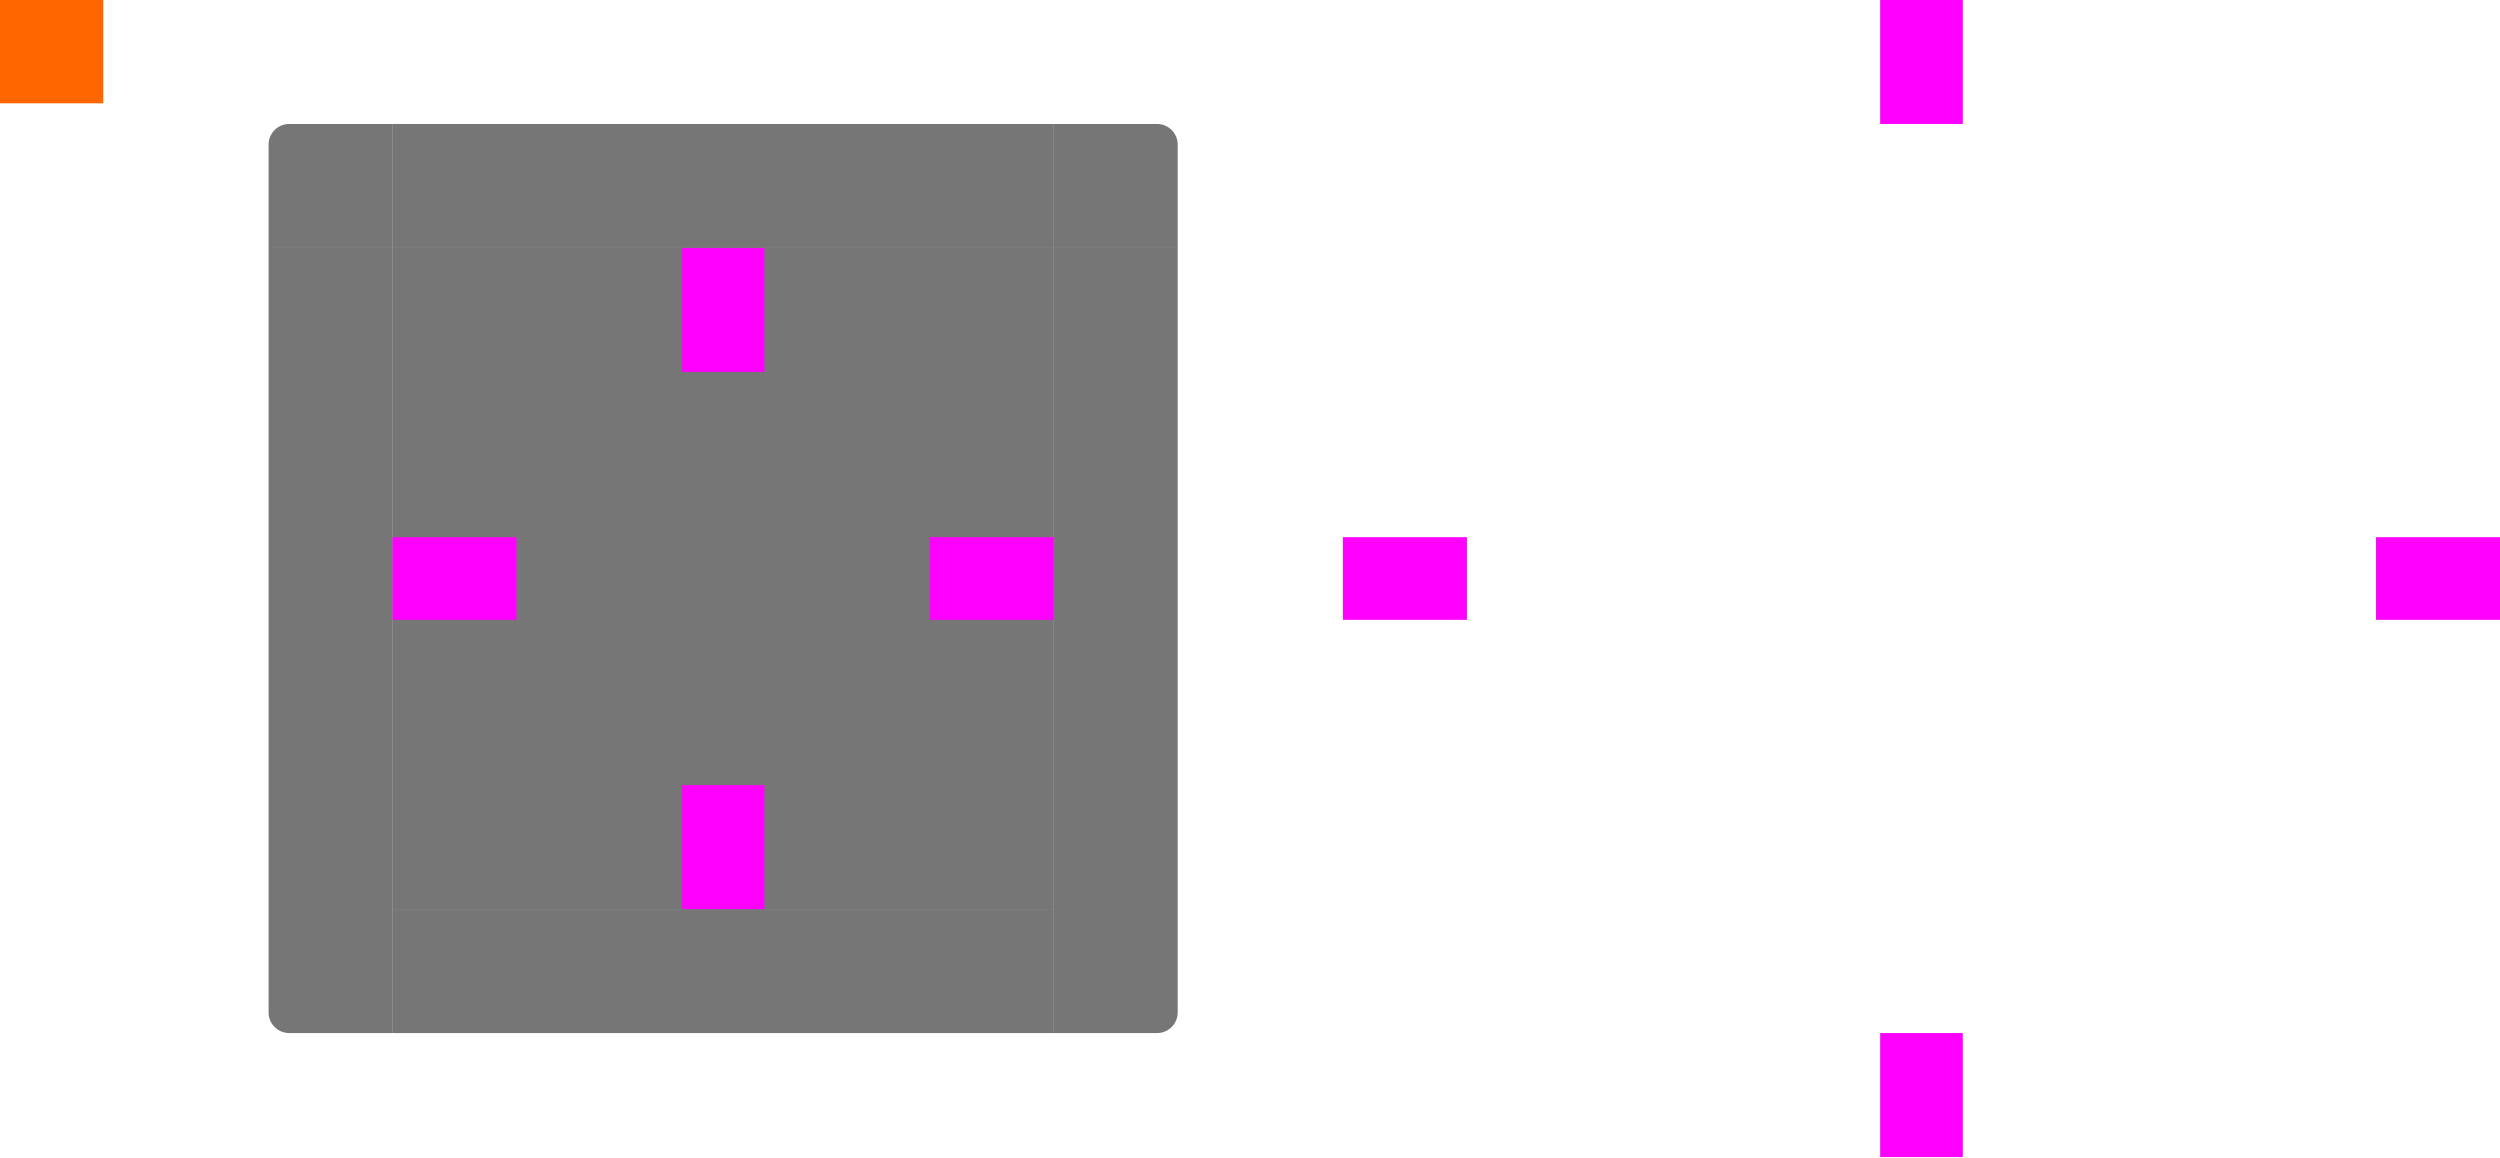
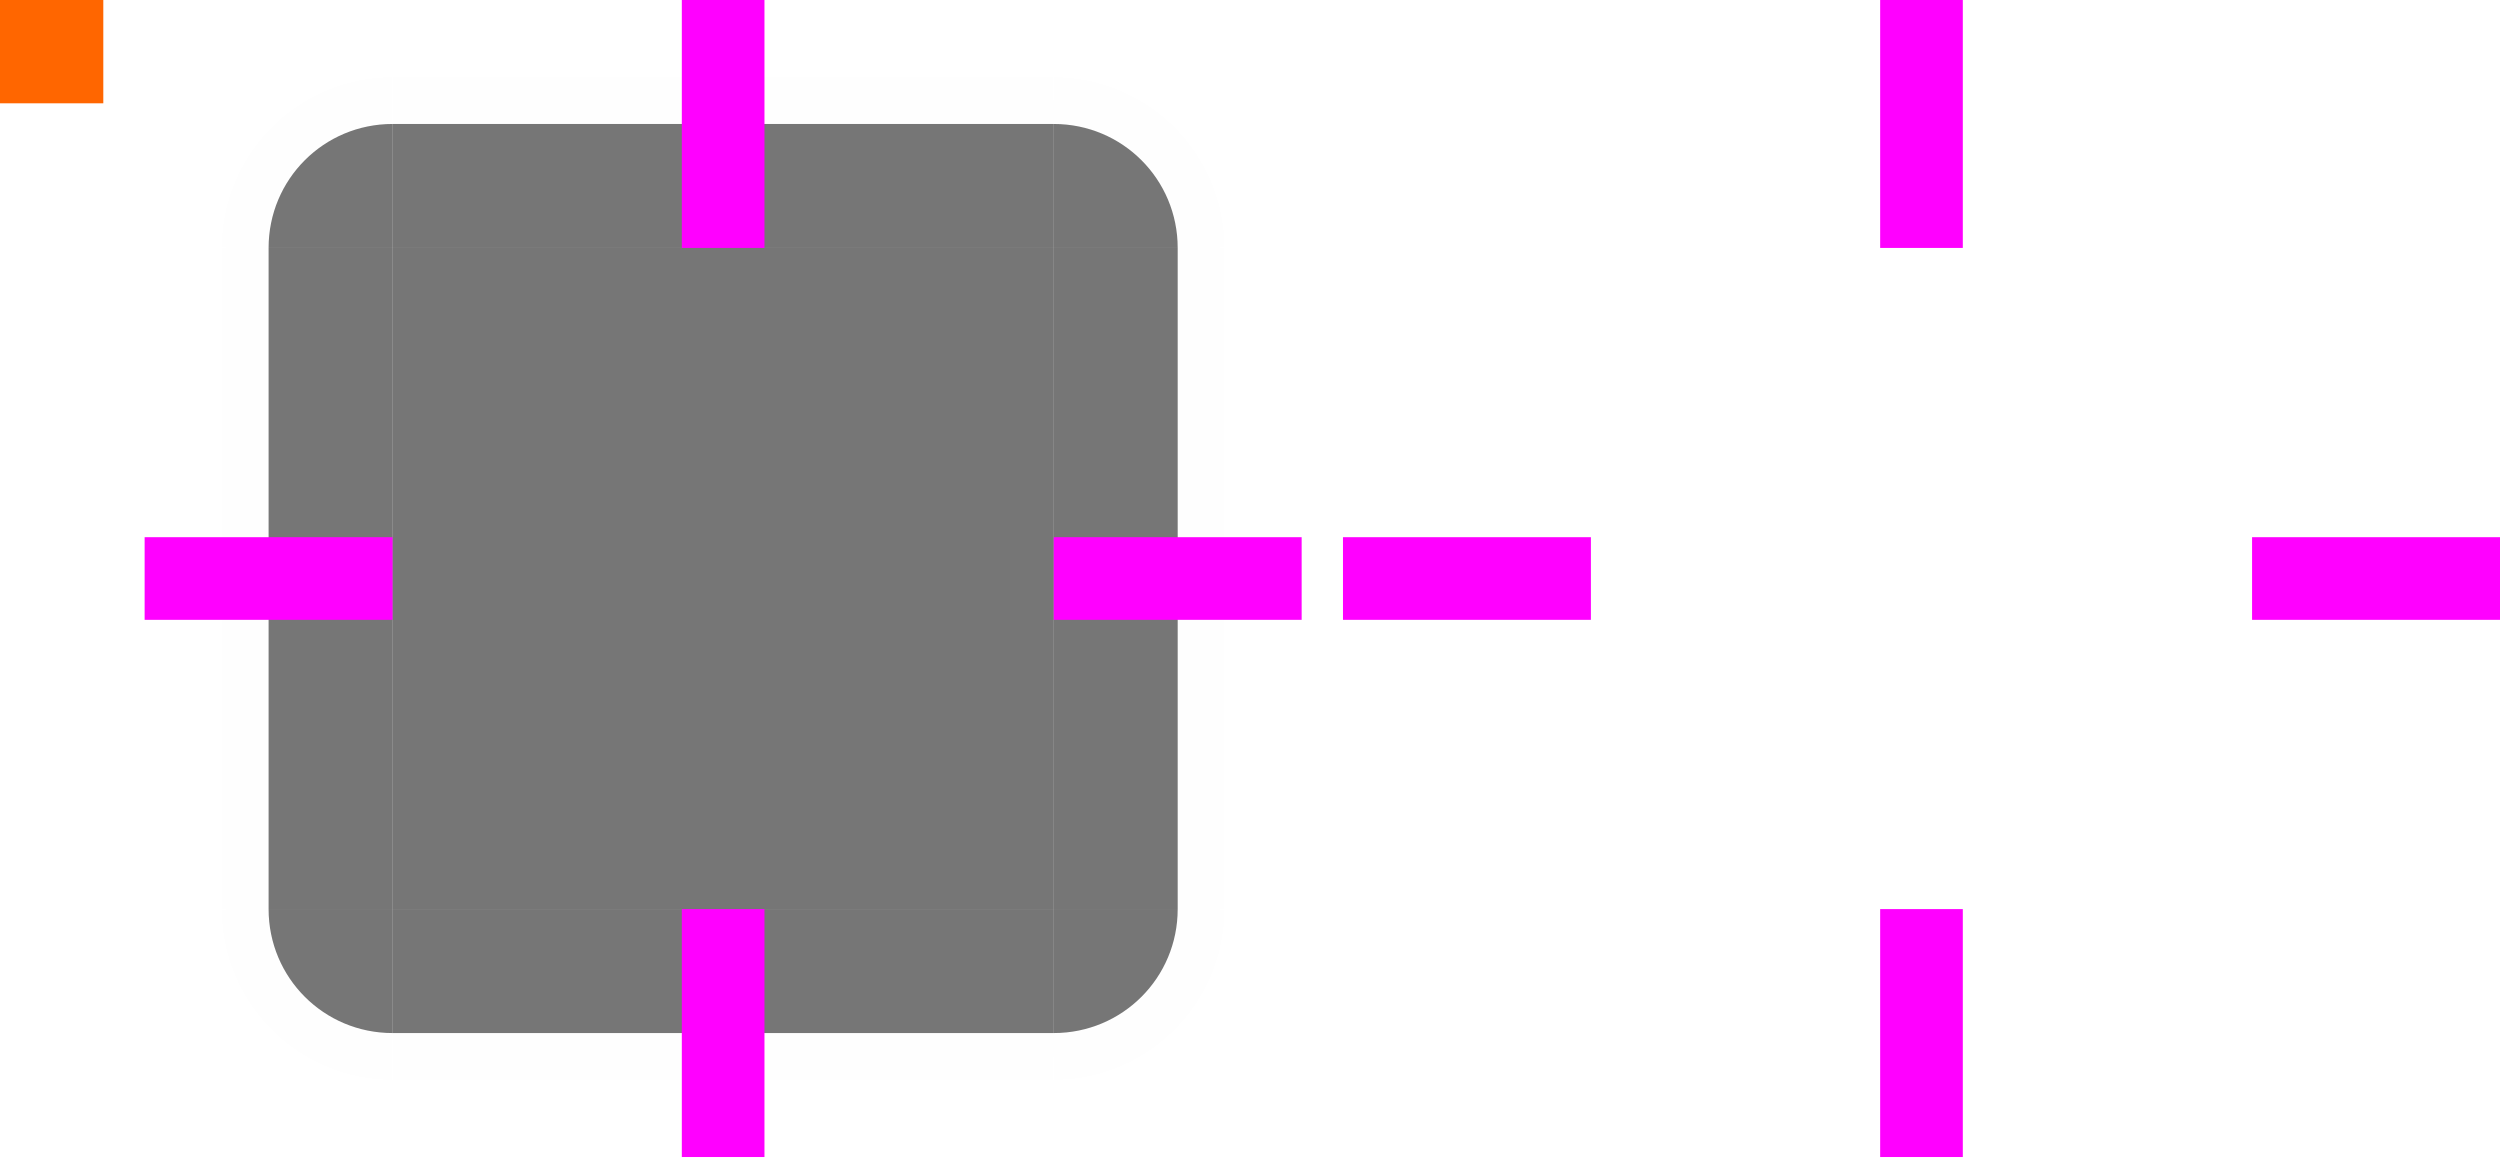
<svg xmlns="http://www.w3.org/2000/svg" xmlns:xlink="http://www.w3.org/1999/xlink" width="121" height="56" version="1.1" viewBox="0 0 121 56" id="svg177">
  <defs id="defs30">
    <linearGradient id="a">
      <stop offset="0" id="stop2" />
      <stop stop-opacity="0" offset="1" id="stop4" />
    </linearGradient>
    <linearGradient id="q" x1="-912.36" x2="-909.36" y1="-35" y2="-35" gradientUnits="userSpaceOnUse" xlink:href="#a" />
    <linearGradient id="p" x1="15" x2="12" y1="10" y2="10" gradientUnits="userSpaceOnUse" xlink:href="#a" />
    <radialGradient id="e" cx="23.7" cy="912.47" r="6" gradientTransform="matrix(4.3054e-7,-0.33333,0.33333,4.3054e-7,-232.16,14.9)" gradientUnits="userSpaceOnUse" xlink:href="#a" />
    <linearGradient id="o" x1="16" x2="16" y1="8" y2="5" gradientTransform="translate(58)" gradientUnits="userSpaceOnUse" xlink:href="#a" />
    <linearGradient id="n" x1="55" x2="58" y1="10" y2="10" gradientUnits="userSpaceOnUse" xlink:href="#a" />
    <radialGradient id="d" cx="55.393" cy="910.26" r="6" gradientTransform="matrix(0.33333,2.4113e-6,-2.4113e-6,0.33333,95.538,-296.42)" gradientUnits="userSpaceOnUse">
      <stop stop-opacity=".6" offset="0" id="stop12" />
      <stop stop-opacity="0" offset="1" id="stop14" />
    </radialGradient>
    <linearGradient id="m" x1="53" x2="53" y1="8" y2="5" gradientTransform="translate(58)" gradientUnits="userSpaceOnUse" xlink:href="#a" />
    <linearGradient id="l" x1="952.36" x2="955.36" y1="-35" y2="-35" gradientUnits="userSpaceOnUse" xlink:href="#a" />
    <linearGradient id="k" x1="19" x2="19" y1="48" y2="51" gradientTransform="translate(58)" gradientUnits="userSpaceOnUse" xlink:href="#a" />
    <radialGradient id="c" cx="9.143" cy="948.86" r="6" gradientTransform="matrix(-0.33333,-1.5267e-6,1.5267e-6,-0.33333,75.046,365.29)" gradientUnits="userSpaceOnUse" xlink:href="#a" />
    <linearGradient id="j" x1="15" x2="12" y1="46" y2="46" gradientUnits="userSpaceOnUse" xlink:href="#a" />
    <linearGradient id="i" x1="53" x2="53" y1="48" y2="51" gradientTransform="translate(58)" gradientUnits="userSpaceOnUse" xlink:href="#a" />
    <radialGradient id="b" cx="55.75" cy="943.61" r="6" gradientTransform="matrix(1.0353e-7,0.33333,-0.33333,1.0353e-7,428.54,30.417)" gradientUnits="userSpaceOnUse" xlink:href="#a" />
    <linearGradient id="h" x1="55" x2="58" y1="46" y2="46" gradientUnits="userSpaceOnUse" xlink:href="#a" />
    <linearGradient id="g" x1="-15" x2="-12" y1="932.36" y2="932.36" gradientUnits="userSpaceOnUse" xlink:href="#a" />
    <linearGradient id="f" x1="55" x2="58" y1="932.36" y2="932.36" gradientUnits="userSpaceOnUse" xlink:href="#a" />
    <style id="current-color-scheme" type="text/css">.ColorScheme-Text {
        color:#31363b;
      }
      .ColorScheme-Background {
        color:#eff0f1;
      }
      .ColorScheme-Highlight {
        color:#3daee9;
      }
      .ColorScheme-ViewText {
        color:#31363b;
      }
      .ColorScheme-ViewBackground {
        color:#fcfcfc;
      }
      .ColorScheme-ViewHover {
        color:#93cee9;
      }
      .ColorScheme-ViewFocus{
        color:#3daee9;
      }
      .ColorScheme-ButtonText {
        color:#31363b;
      }
      .ColorScheme-ButtonBackground {
        color:#eff0f1;
      }
      .ColorScheme-ButtonHover {
        color:#93cee9;
      }
      .ColorScheme-ButtonFocus{
        color:#3daee9;
      }</style>
    <style type="text/css" id="style28">.ColorScheme-Text {
        color:#31363b;
      }
      .ColorScheme-Background {
        color:#eff0f1;
      }
      .ColorScheme-Highlight {
        color:#3daee9;
      }
      .ColorScheme-ViewText {
        color:#31363b;
      }
      .ColorScheme-ViewBackground {
        color:#fcfcfc;
      }
      .ColorScheme-ViewHover {
        color:#93cee9;
      }
      .ColorScheme-ViewFocus{
        color:#3daee9;
      }
      .ColorScheme-ButtonText {
        color:#31363b;
      }
      .ColorScheme-ButtonBackground {
        color:#eff0f1;
      }
      .ColorScheme-ButtonHover {
        color:#93cee9;
      }
      .ColorScheme-ButtonFocus{
        color:#3daee9;
      }</style>
+     <linearGradient xlink:href="#a" id="linearGradient1037" gradientUnits="userSpaceOnUse" x1="-916.36" y1="-35" x2="-905.36" y2="-35" />
+     <radialGradient xlink:href="#a" id="radialGradient1259" cx="19" cy="12" fx="19" fy="12" r="6" gradientUnits="userSpaceOnUse" gradientTransform="matrix(2.5e-7,-1.833333,1.833333,2.4999999e-7,-3.000005,46.83333)" />
+     <linearGradient xlink:href="#a" id="linearGradient1043" gradientUnits="userSpaceOnUse" x1="948.36" y1="-35" x2="959.36" y2="-35" />
+     <linearGradient xlink:href="#a" id="linearGradient1045" gradientUnits="userSpaceOnUse" x1="-19" y1="932.36" x2="-8" y2="932.36" />
+     <linearGradient xlink:href="#a" id="linearGradient1047" gradientUnits="userSpaceOnUse" x1="51" y1="932.36" x2="62" y2="932.36" />
+     <radialGradient xlink:href="#a" id="radialGradient985" cx="19" cy="12" fx="19" fy="12" r="6" gradientUnits="userSpaceOnUse" gradientTransform="matrix(2.5e-7,-1.833333,1.833333,2.4999999e-7,-3.000005,46.83333)" />
+     <radialGradient xlink:href="#a" id="radialGradient993" cx="19" cy="12" fx="19" fy="12" r="6" gradientUnits="userSpaceOnUse" gradientTransform="matrix(2.5e-7,-1.833333,1.833333,2.4999999e-7,-3.000005,46.83333)" />
+     <radialGradient xlink:href="#a" id="radialGradient1001" cx="19" cy="12" fx="19" fy="12" r="6" gradientUnits="userSpaceOnUse" gradientTransform="matrix(2.5e-7,-1.833333,1.833333,2.4999999e-7,-3.000005,46.83333)" />
+     <radialGradient xlink:href="#a" id="radialGradient1009" cx="19" cy="12" fx="19" fy="12" r="6" gradientUnits="userSpaceOnUse" gradientTransform="matrix(2.5e-7,-1.833333,1.833333,2.4999999e-7,-3.000005,46.83333)" />
+     <radialGradient xlink:href="#a" id="radialGradient1321" gradientUnits="userSpaceOnUse" gradientTransform="matrix(-3.5113632e-7,-1.833333,1.833333,-3.5113629e-7,55.00006,153.1667)" cx="77" cy="12" fx="77" fy="12" r="6" />
+     <radialGradient xlink:href="#a" id="radialGradient1024" gradientUnits="userSpaceOnUse" gradientTransform="matrix(-3.5113632e-7,-1.833333,1.833333,-3.5113629e-7,55.00006,153.1667)" cx="77" cy="12" fx="77" fy="12" r="6" />
+     <radialGradient xlink:href="#a" id="radialGradient1032" gradientUnits="userSpaceOnUse" gradientTransform="matrix(-3.5113632e-7,-1.833333,1.833333,-3.5113629e-7,55.00006,153.1667)" cx="77" cy="12" fx="77" fy="12" r="6" />
+     <radialGradient xlink:href="#a" id="radialGradient1040" gradientUnits="userSpaceOnUse" gradientTransform="matrix(-3.5113632e-7,-1.833333,1.833333,-3.5113629e-7,55.00006,153.1667)" cx="77" cy="12" fx="77" fy="12" r="6" />
+     <radialGradient xlink:href="#a" id="radialGradient1048" gradientUnits="userSpaceOnUse" gradientTransform="matrix(-3.5113632e-7,-1.833333,1.833333,-3.5113629e-7,55.00006,153.1667)" cx="77" cy="12" fx="77" fy="12" r="6" />
+     <linearGradient xlink:href="#a" id="linearGradient1129" gradientUnits="userSpaceOnUse" x1="-916.36" y1="-35" x2="-905.36" y2="-35" />
+     <radialGradient xlink:href="#a" id="radialGradient1131" gradientUnits="userSpaceOnUse" gradientTransform="matrix(2.5e-7,-1.833333,1.833333,2.4999999e-7,-3.000005,46.83333)" cx="19" cy="12" fx="19" fy="12" r="6" />
+     <linearGradient xlink:href="#a" id="linearGradient1133" gradientUnits="userSpaceOnUse" x1="948.36" y1="-35" x2="959.36" y2="-35" />
+     <linearGradient xlink:href="#a" id="linearGradient1135" gradientUnits="userSpaceOnUse" x1="-19" y1="932.36" x2="-8" y2="932.36" />
+     <linearGradient xlink:href="#a" id="linearGradient1137" gradientUnits="userSpaceOnUse" x1="51" y1="932.36" x2="62" y2="932.36" />
+     <radialGradient xlink:href="#a" id="radialGradient1139" gradientUnits="userSpaceOnUse" gradientTransform="matrix(-3.5113632e-7,-1.833333,1.833333,-3.5113629e-7,55.00006,153.1667)" cx="77" cy="12" fx="77" fy="12" r="6" />
  </defs>
  <rect style="fill:#ff6600" x="0" height="5" width="5" y="-1.4648437e-05" id="hint-tile-center" />
  <g id="top" transform="translate(0,-904.36)">
-     <rect style="color:#eff0f1;opacity:0.6;fill:#1a1a1a" id="rect33" height="32" width="6" y="-51" x="-916.36" transform="matrix(0,-1,-1,0,0,0)" class="ColorScheme-Background" />
+     <rect style="color:#eff0f1;opacity:0.6;fill:#1a1a1a" id="rect42" height="32" width="6" y="-51" x="-916.36" transform="matrix(0,-1,-1,0,0,0)" class="ColorScheme-Background" />
+     <rect style="opacity:0.01;fill:url(#linearGradient1129)" id="rect44" height="32" width="6" y="-51" x="-910.36" transform="matrix(0,-1,-1,0,0,0)" />
  </g>
  <g id="topleft" transform="translate(0,-904.36)">
-     <path style="color:#eff0f1;opacity:0.6;fill:#1a1a1a" id="path36" d="m 14,6 c -0.554,0 -1,0.446 -1,1 v 5 h 6 V 6 Z" transform="translate(0,904.36)" class="ColorScheme-Background" />
-   </g>
-   <g id="topright" transform="translate(0,-904.36)">
-     <path style="color:#eff0f1;opacity:0.6;fill:#1a1a1a" id="path39" d="m 51,6 v 6 h 6 V 7 C 57,6.446 56.554,6 56,6 Z" transform="translate(0,904.36)" class="ColorScheme-Background" />
+     <g style="fill-rule:evenodd" id="g53">
+       <path style="opacity:0.01;fill:url(#radialGradient1131);fill-opacity:1" d="m 7,0 v 12 h 6 C 13,8.676 15.676,6 19,6 V 0 Z" transform="translate(0,904.36)" id="path47" />
+     </g>
+     <path style="color:#eff0f1;opacity:0.6;fill:#1a1a1a" d="m 19,6 c -3.324,0 -6,2.676 -6,6 h 4 1 1 V 11 7 Z" transform="translate(0,904.36)" id="path55" />
  </g>
  <g id="bottom" transform="translate(0,-904.36)">
-     <rect style="color:#eff0f1;opacity:0.6;fill:#1a1a1a" id="rect42" height="32" width="6" y="-51" x="948.36" transform="rotate(90)" class="ColorScheme-Background" />
-   </g>
-   <g id="bottomleft" transform="translate(0,-904.36)">
-     <path style="color:#eff0f1;opacity:0.6;fill:#1a1a1a" id="path45" d="m 19,954.36 v -6 h -6 v 5 c 0,0.554 0.446,1 1,1 z" class="ColorScheme-Background" />
-   </g>
-   <g id="bottomright" transform="translate(0,-904.36)">
-     <path style="color:#eff0f1;opacity:0.6;fill:#1a1a1a" id="path48" d="m 51,954.36 v -6 h 6 v 5 c 0,0.554 -0.446,1 -1,1 z" class="ColorScheme-Background" />
+     <rect style="color:#eff0f1;opacity:0.6;fill:#1a1a1a" id="rect69" height="32" width="6" y="-51" x="948.36" transform="rotate(90)" class="ColorScheme-Background" />
+     <rect style="opacity:0.01;fill:url(#linearGradient1133)" id="rect71" height="32" width="6" y="-51" x="954.36" transform="rotate(90)" />
  </g>
  <g id="left" transform="translate(0,-904.36)">
-     <rect style="color:#eff0f1;opacity:0.6;fill:#1a1a1a" id="rect51" height="32" width="6" y="916.36" x="-19" transform="scale(-1,1)" class="ColorScheme-Background" />
+     <rect style="color:#eff0f1;opacity:0.6;fill:#1a1a1a" id="rect96" height="32" width="6" y="916.36" x="-19" transform="scale(-1,1)" class="ColorScheme-Background" />
+     <rect style="opacity:0.01;fill:url(#linearGradient1135)" id="rect98" height="32" width="6" y="916.36" x="-13" transform="scale(-1,1)" />
  </g>
  <g id="right" transform="translate(0,-904.36)">
-     <rect style="color:#eff0f1;opacity:0.6;fill:#1a1a1a" id="rect54" height="32" width="6" y="916.36" x="51" class="ColorScheme-Background" />
+     <rect style="color:#eff0f1;opacity:0.6;fill:#1a1a1a" id="rect101" height="32" width="6" y="916.36" x="51" class="ColorScheme-Background" />
+     <rect style="opacity:0.01;fill:url(#linearGradient1137)" id="rect103" height="32" width="6" y="916.36" x="57" />
  </g>
  <g id="center" transform="translate(0,-904.36)">
-     <rect style="fill:none" id="rect57" height="32" width="32" y="916.36" x="19" />
-     <rect style="color:#eff0f1;opacity:0.6;fill:#1a1a1a" id="rect59" height="32" width="32" y="916.36" x="19" class="ColorScheme-Background" />
+     <rect style="fill:none" id="rect106" height="32" width="32" y="916.36" x="19" />
+     <rect style="color:#eff0f1;opacity:0.6;fill:#1a1a1a" id="rect108" height="32" width="32" y="916.36" x="19" class="ColorScheme-Background" />
  </g>
-   <g style="fill:#ff00ff" id="g66" transform="translate(0,-904.36)">
-     <rect height="6" width="4" y="916.36" x="33" id="hint-top-margin" />
-     <rect height="6" width="4" y="942.36" x="33" id="hint-bottom-margin" />
-     <rect height="6" width="4" y="-51" x="930.36" transform="rotate(90)" id="hint-right-margin" />
-     <rect height="6" width="4" y="-25" x="930.36" transform="rotate(90)" id="hint-left-margin" />
-   </g>
+   <rect style="fill:#ff00ff" id="hint-top-margin" x="33" y="-1.4648437e-05" width="4" height="12" />
+   <rect style="fill:#ff00ff" id="hint-bottom-margin" x="33" y="44" width="4" height="12" />
+   <rect style="fill:#ff00ff" id="hint-right-margin" transform="rotate(90)" x="26" y="-63" width="4" height="12" />
+   <rect style="fill:#ff00ff" id="hint-left-margin" transform="rotate(90)" x="26" y="-19" width="4" height="12" />
  <g transform="translate(58,-904.36)" id="shadow-top" style="opacity:0">
-     <rect style="fill:none" id="rect68" height="32" width="6" y="-51" x="-916.36" transform="matrix(0,-1,-1,0,0,0)" />
-     <rect style="fill:url(#q)" id="rect70" height="32" width="6" y="-51" x="-910.36" transform="matrix(0,-1,-1,0,0,0)" />
-     <rect style="fill:none" id="rect72" height="32" width="1" y="-51" x="-911.36" transform="matrix(0,-1,-1,0,0,0)" />
-   </g>
-   <g transform="translate(58,-904.36)" id="shadow-topleft" style="opacity:0">
-     <g style="fill-rule:evenodd" id="g81">
-       <path style="fill:url(#p)" id="path75" d="m 7,7 v 5 h 6 V 7 Z" transform="translate(0,904.36)" />
-       <path style="opacity:0.6;fill:url(#e)" id="path77" d="m 65,0 v 7 h 6 V 6 h 1 V 0 Z" transform="translate(-58,904.36)" />
-       <path style="fill:url(#o)" id="path79" d="m 72,0 v 6 h 5 V 0 Z" transform="translate(-58,904.36)" />
-     </g>
-     <g style="fill:none" id="g89">
-       <rect id="rect83" ry="1" height="6" width="6" y="910.36" x="-19" transform="scale(-1,1)" style="" />
-       <rect id="rect85" ry="0" height="6" width="2" y="910.36" x="-19" transform="scale(-1,1)" style="" />
-       <rect id="rect87" height="2" width="5" y="914.36" x="-18" transform="scale(-1,1)" style="" />
-     </g>
-   </g>
-   <g transform="translate(58,-904.36)" id="shadow-topright" style="opacity:0">
-     <g style="fill-rule:evenodd" id="g98">
-       <path style="fill:url(#n)" id="path92" d="m 57,7 v 5 h 6 V 7 Z" transform="translate(0,904.36)" />
-       <path style="fill:url(#d)" id="path94" d="m 114,0 v 6 h 1 v 1 h 6 V 0 Z" transform="translate(-58,904.36)" />
-       <path style="fill:url(#m)" id="path96" d="m 109,0 v 6 h 5 V 0 Z" transform="translate(-58,904.36)" />
-     </g>
-     <g style="fill:none" id="g106">
-       <rect id="rect100" ry="1" height="6" width="6" y="910.36" x="51" style="" />
-       <rect id="rect102" ry="0" height="6" width="2" y="910.36" x="51" style="" />
-       <rect id="rect104" height="2" width="5" y="914.36" x="52" style="" />
-     </g>
+     <rect style="fill:none" id="rect117" height="32" width="6" y="-51" x="-916.36" transform="matrix(0,-1,-1,0,0,0)" />
+     <rect style="opacity:0.35;fill:url(#linearGradient1037)" id="rect119" height="32" width="6" y="-51" x="-910.36" transform="matrix(0,-1,-1,0,0,0)" />
+     <rect style="fill:none" id="rect121" height="32" width="1" y="-51" x="-911.36" transform="matrix(0,-1,-1,0,0,0)" />
  </g>
  <g transform="translate(58,-904.36)" id="shadow-bottom" style="opacity:0">
-     <rect style="fill:none" id="rect109" height="32" width="6" y="-51" x="948.36" transform="rotate(90)" />
-     <rect style="fill:url(#l)" id="rect111" height="32" width="6" y="-51" x="954.36" transform="rotate(90)" />
-     <rect style="fill:none" id="rect113" height="32" width="1" y="-51" x="953.36" transform="rotate(90)" />
-   </g>
-   <g transform="translate(58,-904.36)" id="shadow-bottomleft" style="opacity:0">
-     <g style="fill-rule:evenodd" id="g122">
-       <path style="fill:url(#k)" id="path116" d="m 72,50 v 6 h 5 v -6 z" transform="translate(-58,904.36)" />
-       <path style="opacity:0.6;fill:url(#c)" id="path118" d="m 65,49 v 7 h 7 v -6 h -1 v -1 z" transform="translate(-58,904.36)" />
-       <path style="fill:url(#j)" id="path120" d="m 7,44 v 5 h 6 v -5 z" transform="translate(0,904.36)" />
-     </g>
-     <g style="fill:none" id="g130">
-       <rect id="rect124" ry="1" height="6" width="6" y="-954.36" x="-19" transform="scale(-1)" style="" />
-       <rect id="rect126" ry="0" height="6" width="2" y="-954.36" x="-19" transform="scale(-1)" style="" />
-       <rect id="rect128" height="2" width="5" y="-950.36" x="-18" transform="scale(-1)" style="" />
-     </g>
-   </g>
-   <g transform="translate(58,-904.36)" id="shadow-bottomright" style="opacity:0">
-     <g style="fill-rule:evenodd" id="g139">
-       <path style="fill:url(#i)" id="path133" d="m 109,50 v 6 h 5 v -6 z" transform="translate(-58,904.36)" />
-       <path style="opacity:0.6;fill:url(#b)" id="path135" d="m 115,49 v 1 h -1 v 6 h 7 v -7 z" transform="translate(-58,904.36)" />
-       <path style="fill:url(#h)" id="path137" d="m 57,44 v 5 h 6 v -5 z" transform="translate(0,904.36)" />
-     </g>
-     <g style="fill:none" id="g147">
-       <rect id="rect141" ry="1" height="6" width="6" y="-954.36" x="51" transform="scale(1,-1)" style="" />
-       <rect id="rect143" ry="0" height="6" width="2" y="-954.36" x="51" transform="scale(1,-1)" style="" />
-       <rect id="rect145" height="2" width="5" y="-950.36" x="52" transform="scale(1,-1)" style="" />
-     </g>
+     <rect style="fill:none" id="rect158" height="32" width="6" y="-51" x="948.36" transform="rotate(90)" />
+     <rect style="opacity:0.35;fill:url(#linearGradient1043)" id="rect160" height="32" width="6" y="-51" x="954.36" transform="rotate(90)" />
+     <rect style="fill:none" id="rect162" height="32" width="1" y="-51" x="953.36" transform="rotate(90)" />
  </g>
  <g transform="translate(58,-904.36)" id="shadow-left" style="opacity:0">
-     <rect style="fill:none" id="rect150" height="32" width="6" y="916.36" x="-19" transform="scale(-1,1)" />
-     <rect style="fill:url(#g)" id="rect152" height="32" width="6" y="916.36" x="-13" transform="scale(-1,1)" />
-     <rect style="fill:none" id="rect154" height="32" width="1" y="916.36" x="-14" transform="scale(-1,1)" />
+     <rect style="fill:none" id="rect199" height="32" width="6" y="916.36" x="-19" transform="scale(-1,1)" />
+     <rect style="opacity:0.35;fill:url(#linearGradient1045)" id="rect201" height="32" width="6" y="916.36" x="-13" transform="scale(-1,1)" />
+     <rect style="fill:none" id="rect203" height="32" width="1" y="916.36" x="-14" transform="scale(-1,1)" />
  </g>
  <g transform="translate(58,-904.36)" id="shadow-right" style="opacity:0">
-     <rect style="fill:none" id="rect157" height="32" width="6" y="916.36" x="51" />
-     <rect style="fill:url(#f)" id="rect159" height="32" width="6" y="916.36" x="57" />
-     <rect style="fill:none" id="rect161" height="32" width="1" y="916.36" x="56" />
+     <rect style="fill:none" id="rect206" height="32" width="6" y="916.36" x="51" />
+     <rect style="opacity:0.35;fill:url(#linearGradient1047)" id="rect208" height="32" width="6" y="916.36" x="57" />
+     <rect style="fill:none" id="rect210" height="32" width="1" y="916.36" x="56" />
  </g>
-   <g style="fill:none" transform="translate(58,-904.36)" id="shadow-center">
-     <rect id="rect164" height="32" width="32" y="916.36" x="19" />
-     <rect id="rect166" height="32" width="32" y="916.36" x="19" />
+   <g style="opacity:0;fill:none" transform="translate(58,-904.36)" id="shadow-center">
+     <rect id="rect213" height="32" width="32" y="916.36" x="19" />
+     <rect id="rect215" height="32" width="32" y="916.36" x="19" />
  </g>
-   <g style="fill:#ff00ff" id="g173" transform="translate(0,-904.36)">
-     <rect height="6" width="4" y="904.36" x="91" id="shadow-hint-top-margin" />
-     <rect height="6" width="4" y="954.36" x="91" id="shadow-hint-bottom-margin" />
-     <rect height="6" width="4" y="-121" x="930.36" transform="rotate(90)" id="shadow-hint-right-margin" />
-     <rect height="6" width="4" y="-71" x="930.36" transform="rotate(90)" id="shadow-hint-left-margin" />
+   <rect style="fill:#ff00ff" id="shadow-hint-top-margin" x="91" y="-1.4648437e-05" width="4" height="12" />
+   <rect style="fill:#ff00ff" id="shadow-hint-bottom-margin" x="91" y="44" width="4" height="12" />
+   <rect style="fill:#ff00ff" id="shadow-hint-right-margin" transform="rotate(90)" x="26" y="-121" width="4" height="12" />
+   <rect style="fill:#ff00ff" id="shadow-hint-left-margin" transform="rotate(90)" x="26" y="-77" width="4" height="12" />
+   <use x="0" y="0" xlink:href="#topleft" id="topright" transform="matrix(-1,0,0,1,70,0)" width="100%" height="100%" />
+   <use x="0" y="0" xlink:href="#topleft" id="bottomleft" transform="rotate(-90,35,28)" width="100%" height="100%" />
+   <use x="0" y="0" xlink:href="#topleft" id="bottomright" transform="rotate(-180,35,28)" width="100%" height="100%" />
+   <g id="shadow-topleft" transform="translate(58,-904.3622)" style="opacity:0">
+     <path style="opacity:0.35;fill:url(#radialGradient1139);fill-opacity:1;fill-rule:evenodd;stroke:none;stroke-width:1px;stroke-linecap:butt;stroke-linejoin:miter;stroke-opacity:1" d="m 65,0 v 12 h 6 C 71,8.676 73.676,6 77,6 V 0 Z" transform="translate(-58,904.3622)" id="path4828" />
+     <rect ry="1" y="910.362" x="-19" height="6" width="6" id="rect4834" style="fill:none;fill-opacity:1" transform="scale(-1,1)" />
+     <rect ry="0" y="910.362" x="-19" height="6" width="2" id="rect4836" style="fill:none;fill-opacity:1" transform="scale(-1,1)" />
+     <rect y="914.362" x="-18" height="2" width="5" id="rect4838" style="fill:none;fill-opacity:1" transform="scale(-1,1)" />
  </g>
+   <use x="0" y="0" xlink:href="#shadow-topleft" id="use1035" transform="rotate(90,93.00002,27.99998)" width="100%" height="100%" style="opacity:0" />
+   <use x="0" y="0" xlink:href="#shadow-topleft" id="shadow-bottomleft" transform="matrix(1,0,0,-1,-7e-6,55.99992)" width="100%" height="100%" style="opacity:0" />
+   <use x="0" y="0" xlink:href="#shadow-topleft" id="shadow-bottomright" transform="rotate(-180,93.00001,27.99998)" width="100%" height="100%" style="opacity:0" />
</svg>
